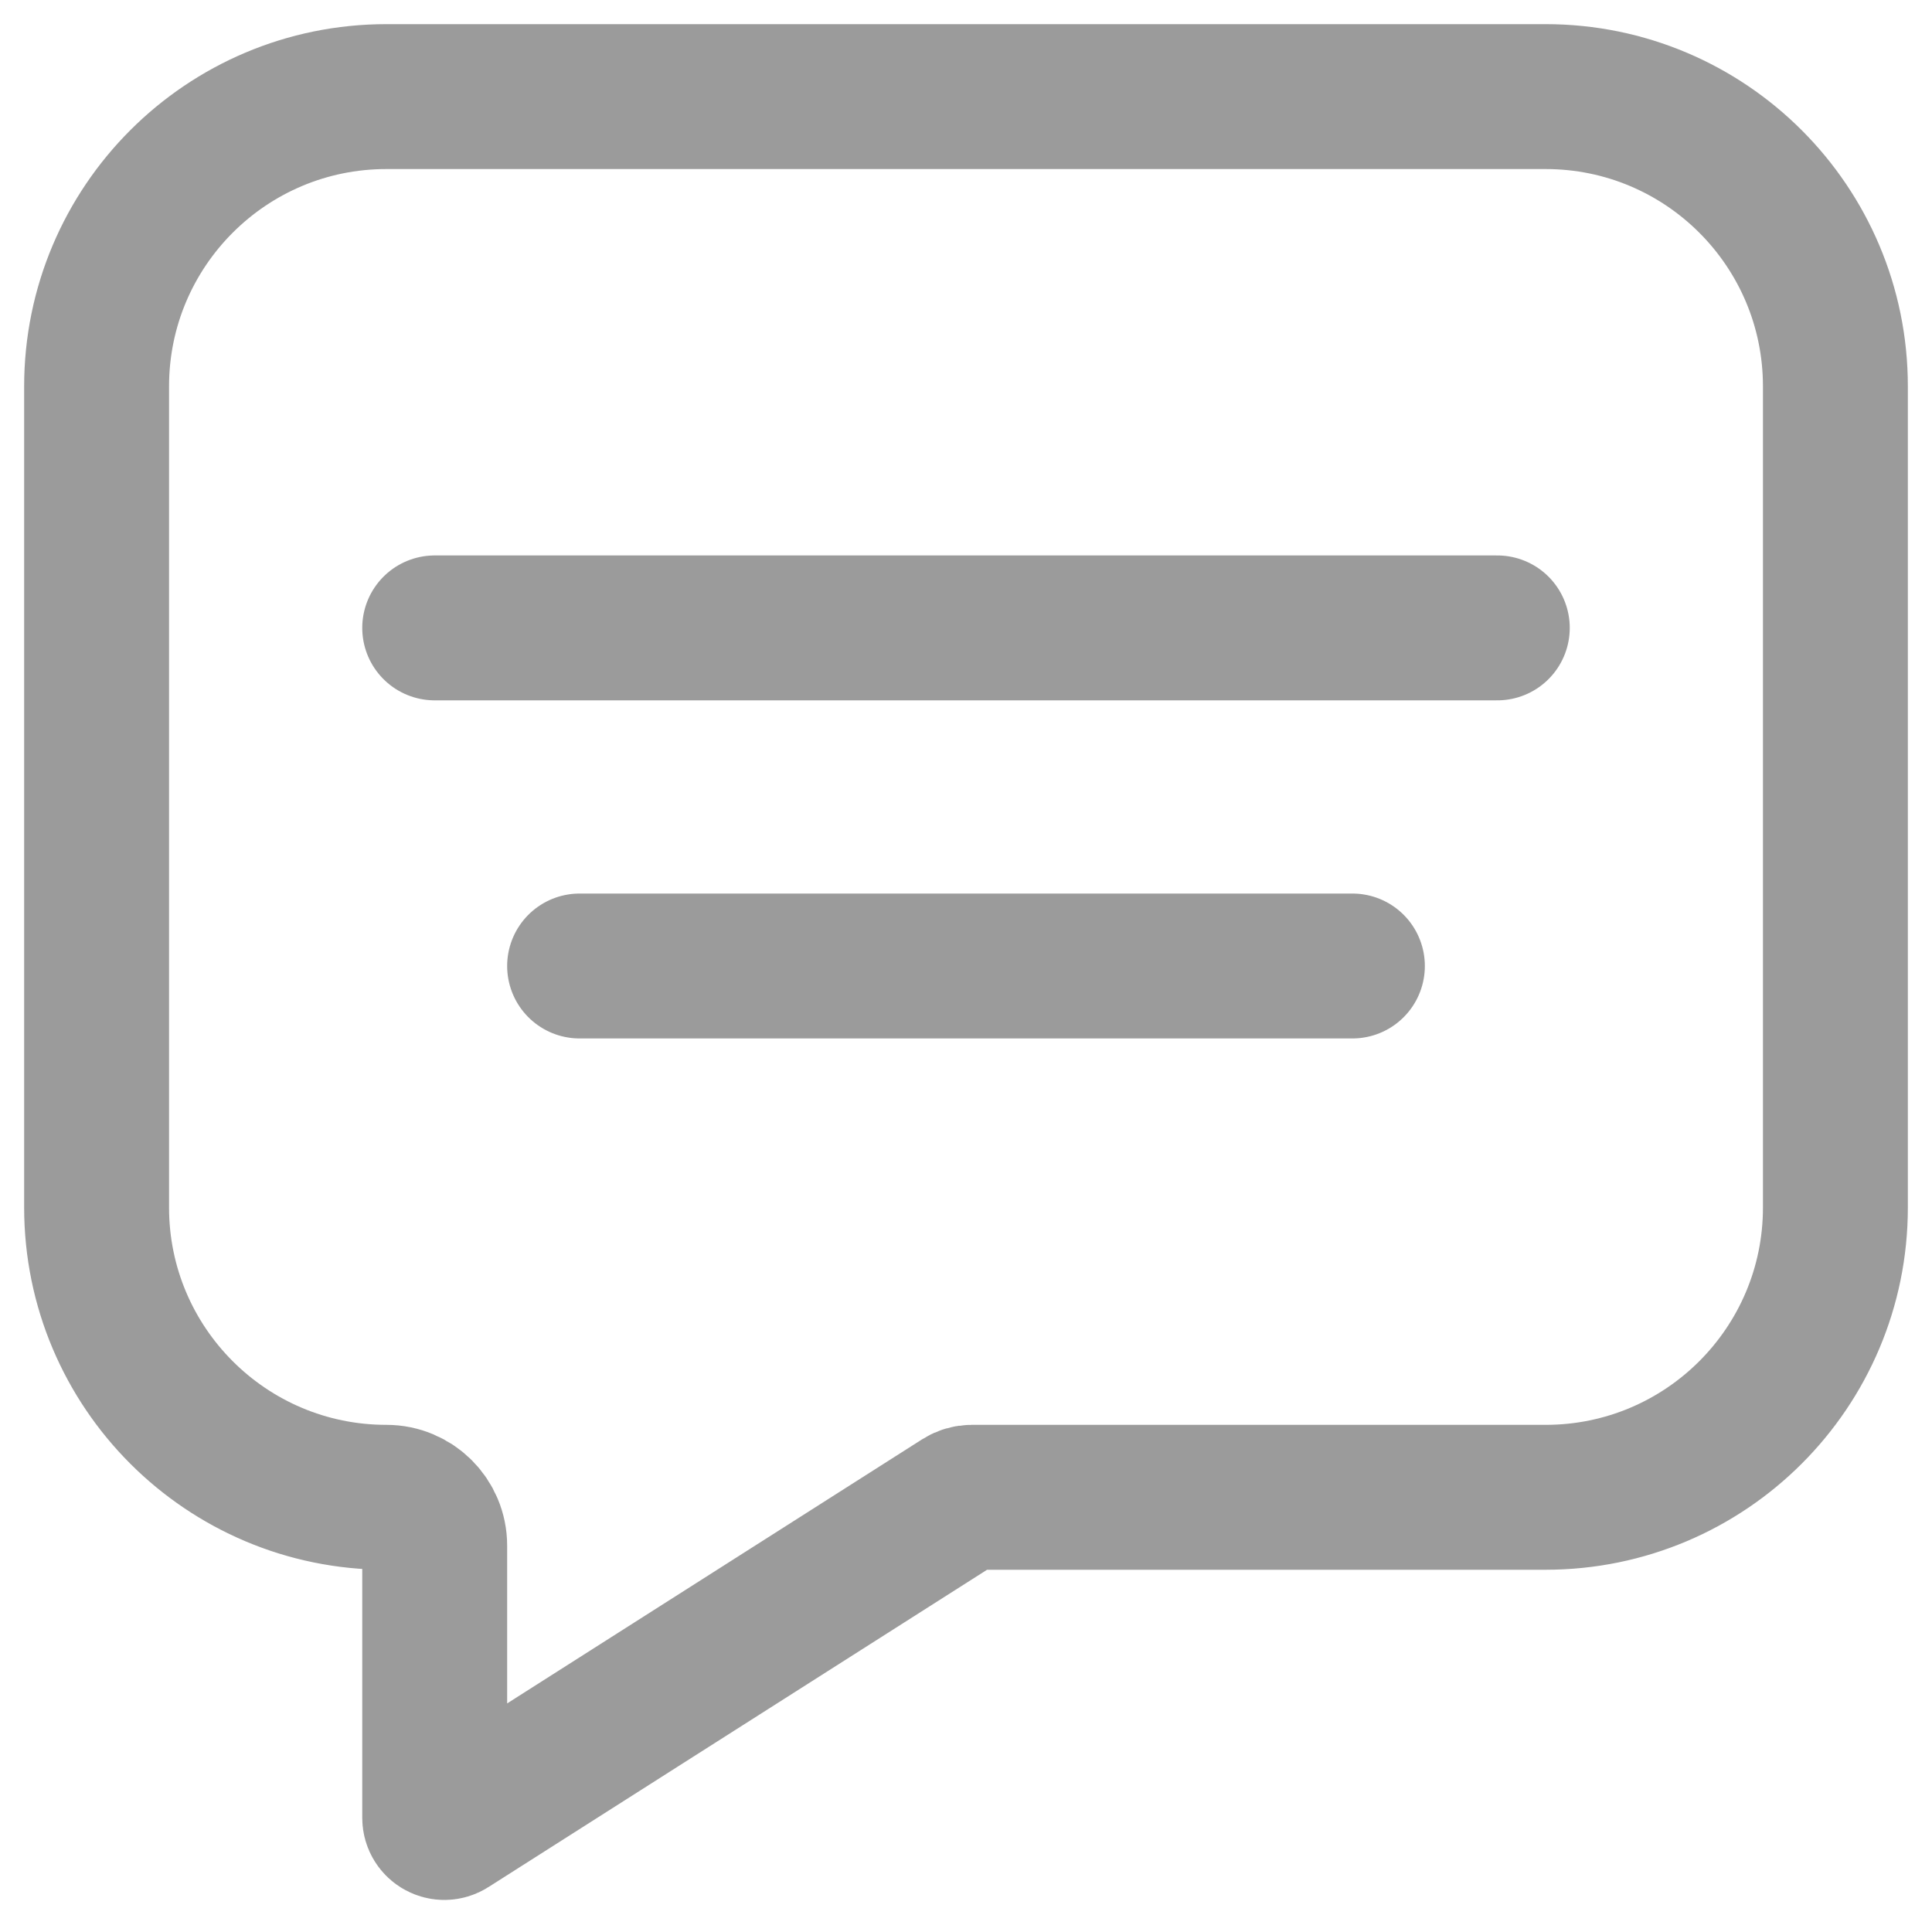
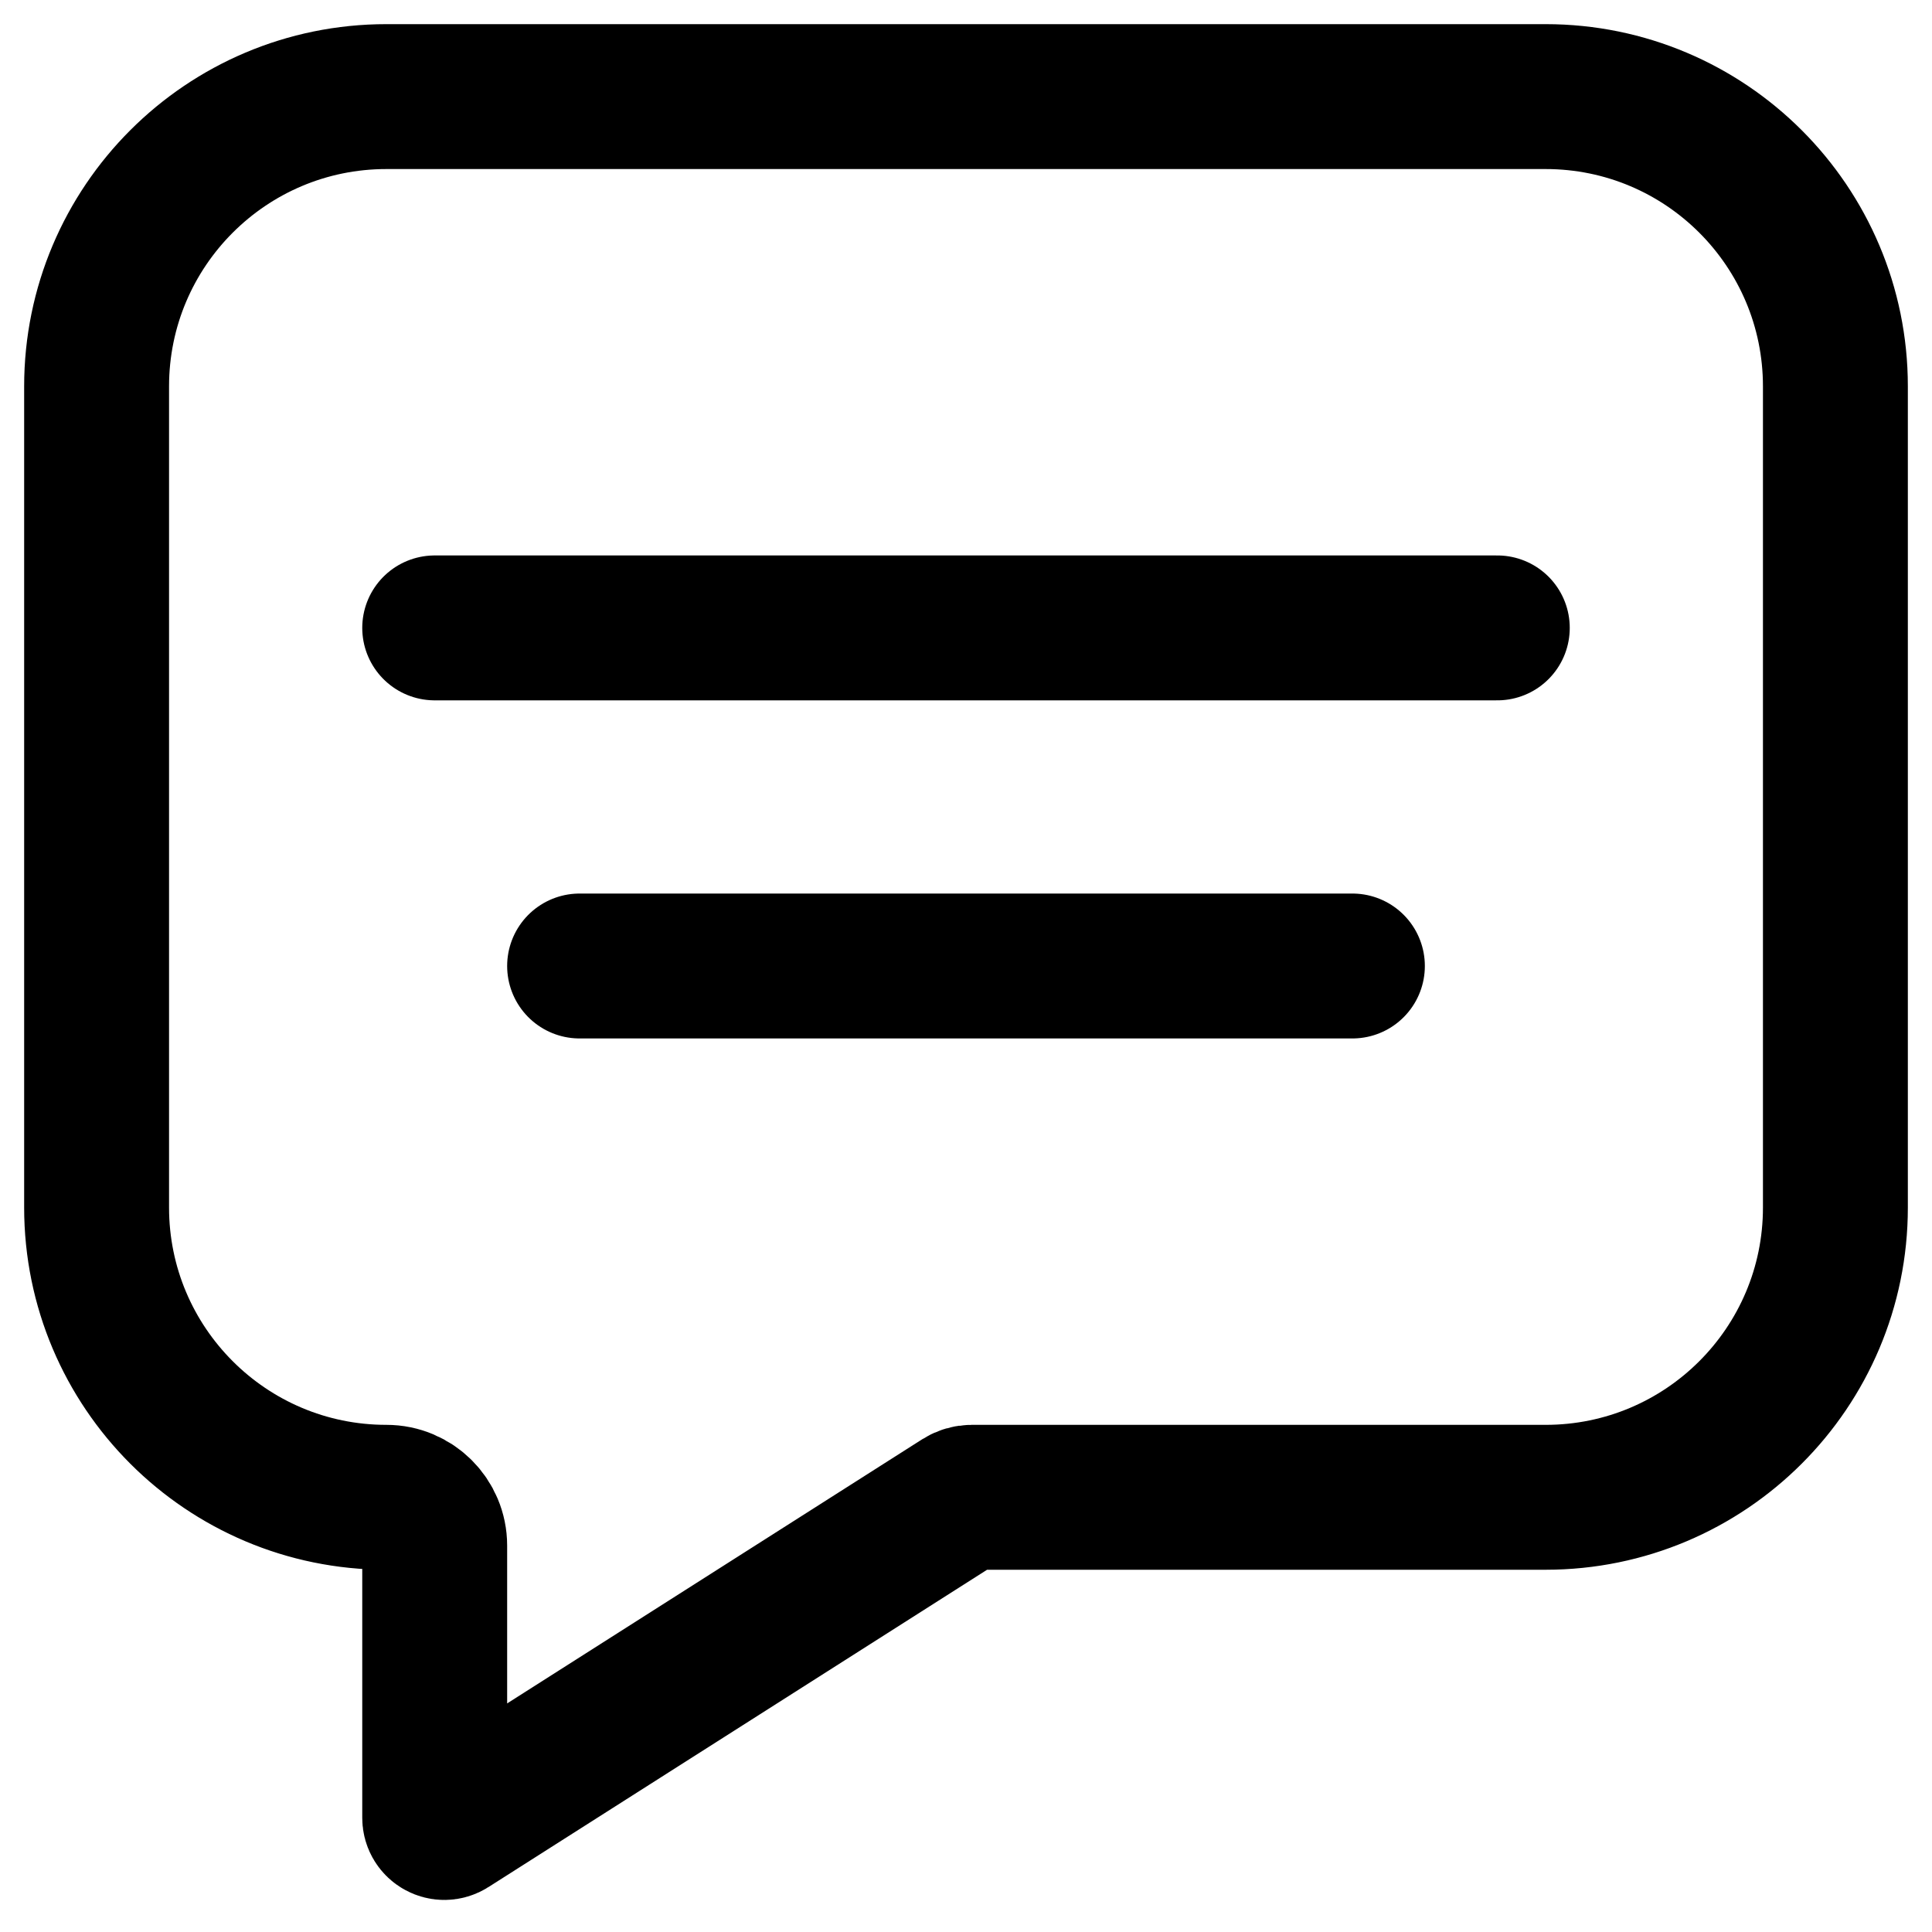
- <svg xmlns="http://www.w3.org/2000/svg" width="20" height="20" viewBox="0 0 20 20" fill="none">
-   <path d="M4.5 6.5H15.5" stroke="#9B9B9B" stroke-width="1.5" stroke-linecap="round" />
-   <path d="M6 10H14" stroke="#9B9B9B" stroke-width="1.5" stroke-linecap="round" />
-   <path d="M9.951 15.531L4.654 18.902C4.587 18.945 4.5 18.897 4.5 18.818V16C4.5 15.724 4.276 15.5 4 15.5C2.343 15.5 1 14.157 1 12.5V4C1 2.343 2.343 1 4 1H16C17.657 1 19 2.343 19 4V12.5C19 14.157 17.657 15.5 16 15.5H10.058C10.02 15.5 9.983 15.511 9.951 15.531Z" stroke="#9B9B9B" stroke-width="1.5" stroke-linecap="round" />
+ <svg xmlns="http://www.w3.org/2000/svg" viewBox="0 0 20 20" fill="none" id="comments">
+   <path d="M4.5 6.5H15.5" stroke="currentColor" stroke-width="1.5" stroke-linecap="round" />
+   <path d="M6 10H14" stroke="currentColor" stroke-width="1.5" stroke-linecap="round" />
+   <path d="M9.951 15.531L4.654 18.902C4.587 18.945 4.5 18.897 4.5 18.818V16C4.5 15.724 4.276 15.5 4 15.5C2.343 15.5 1 14.157 1 12.5V4C1 2.343 2.343 1 4 1H16C17.657 1 19 2.343 19 4V12.5C19 14.157 17.657 15.5 16 15.5H10.058C10.02 15.5 9.983 15.511 9.951 15.531Z" stroke="currentColor" stroke-width="1.5" stroke-linecap="round" />
</svg>
